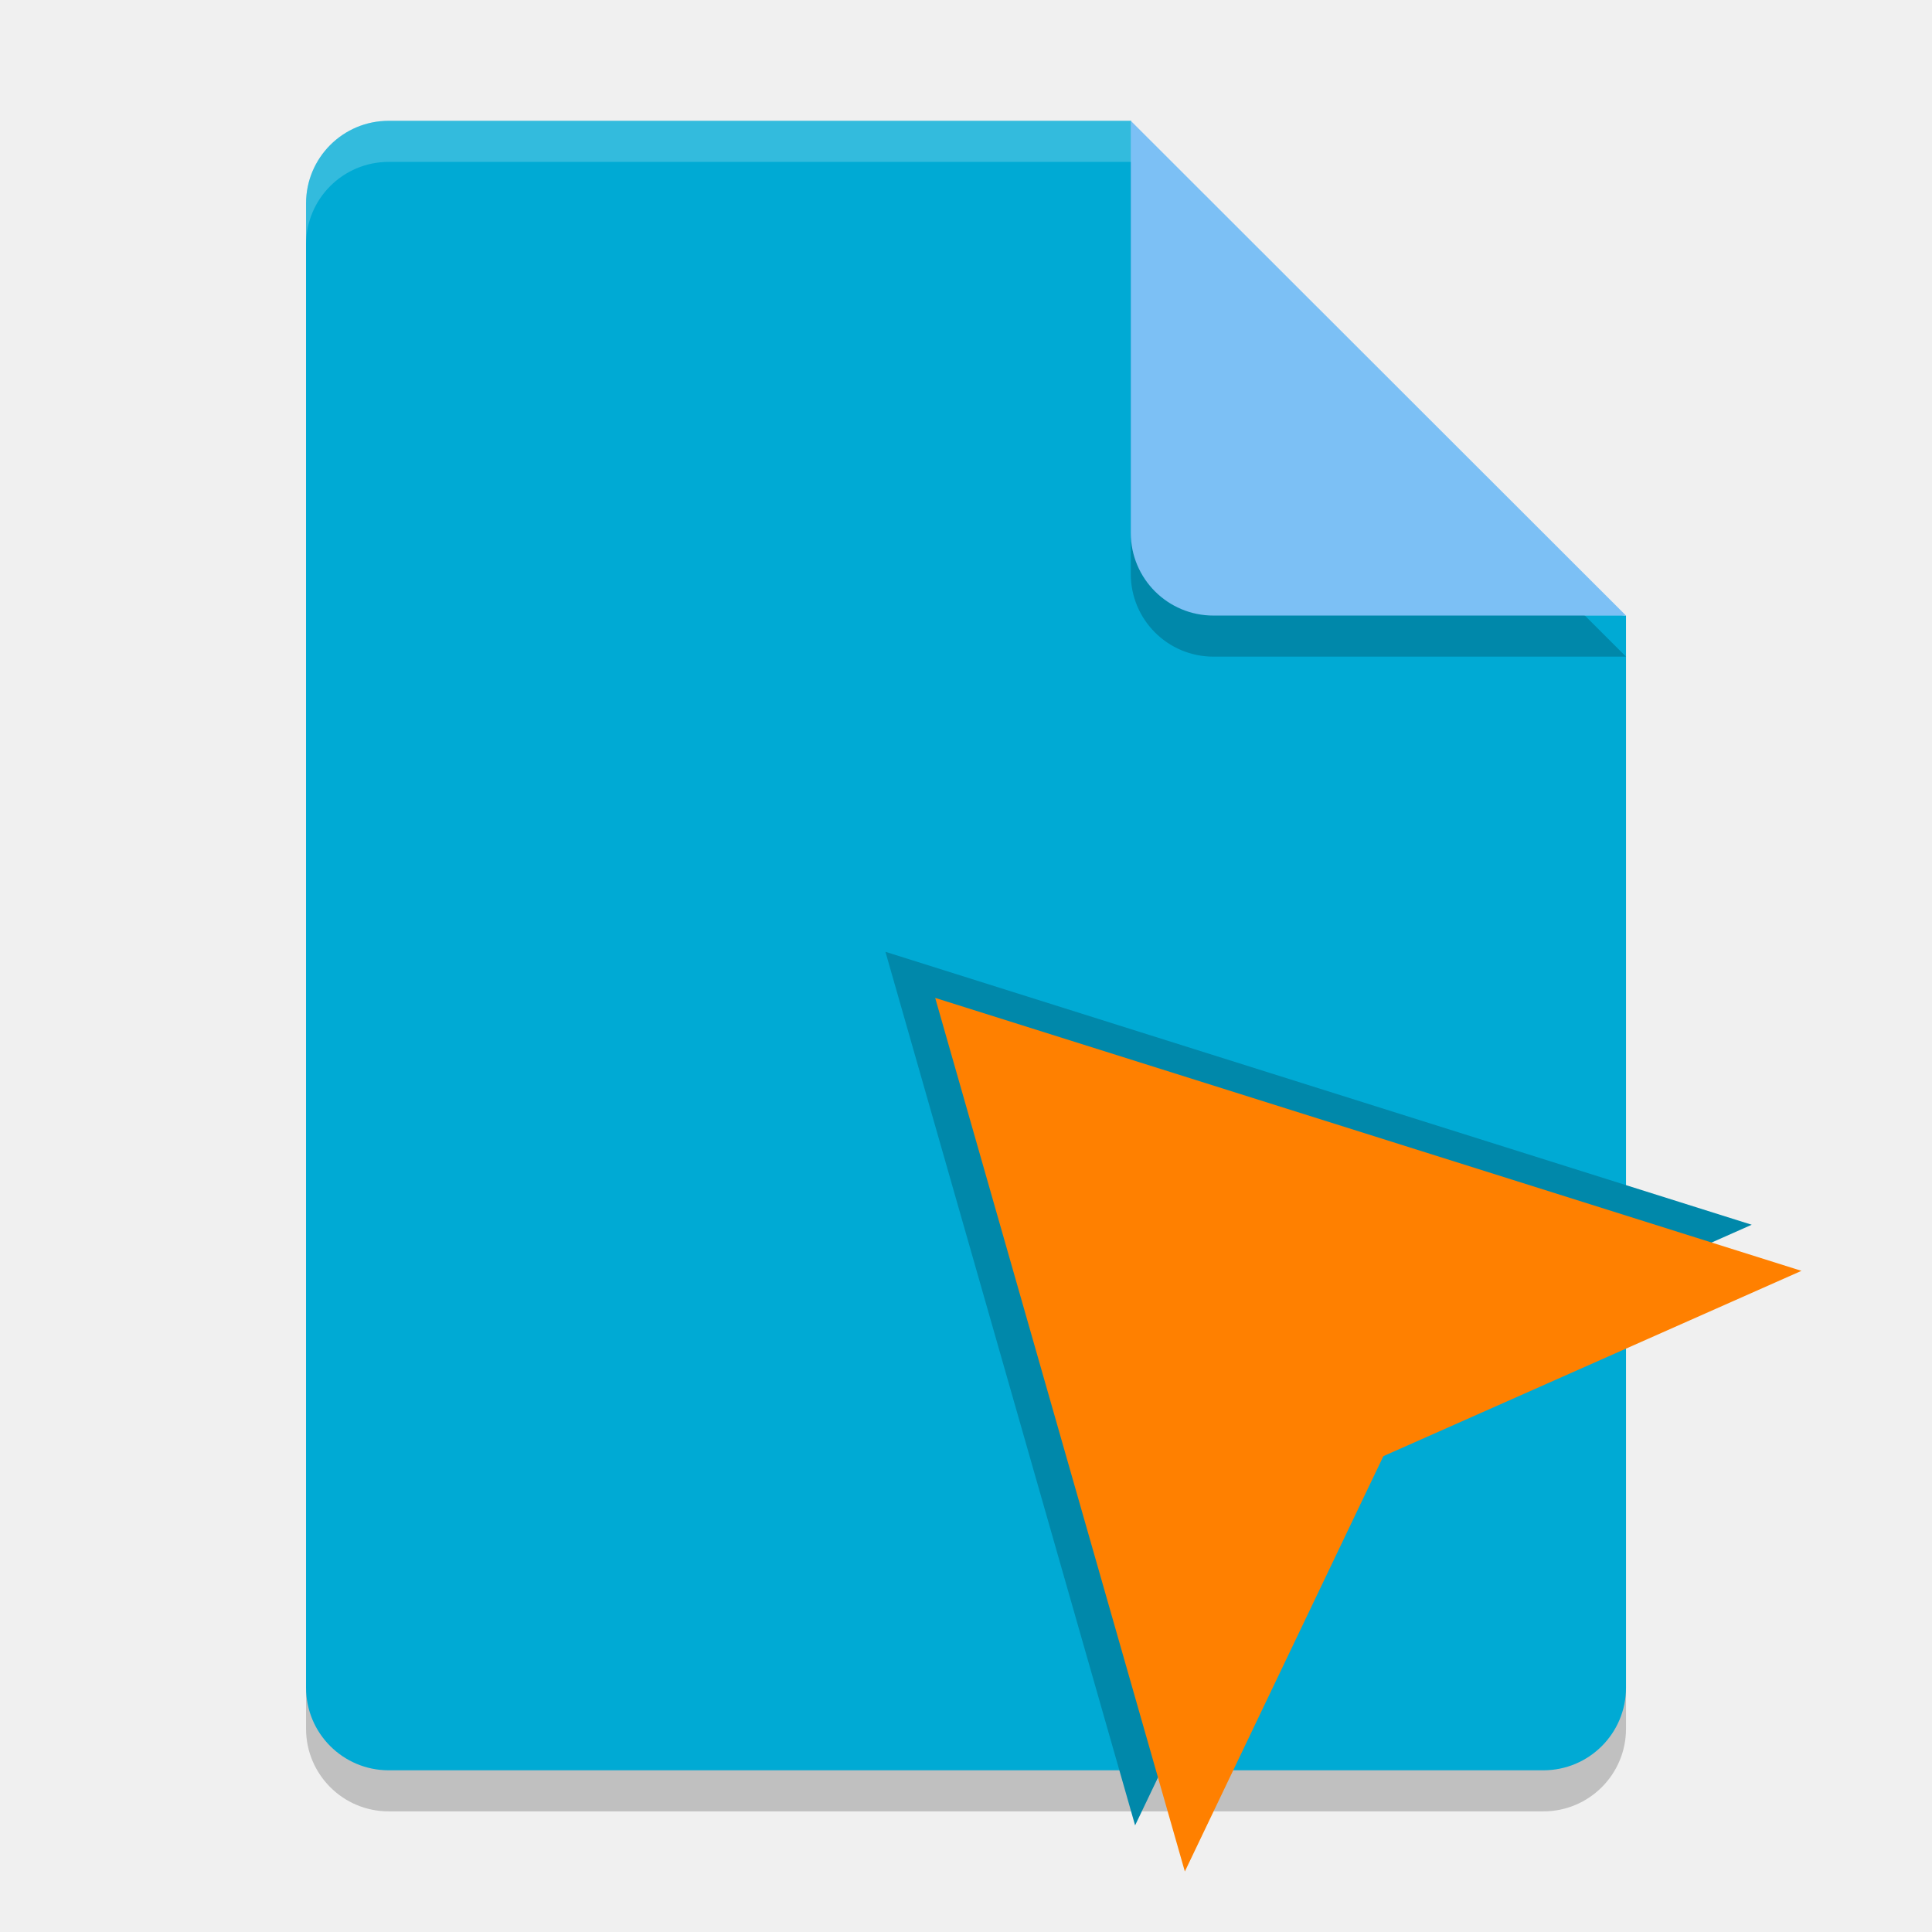
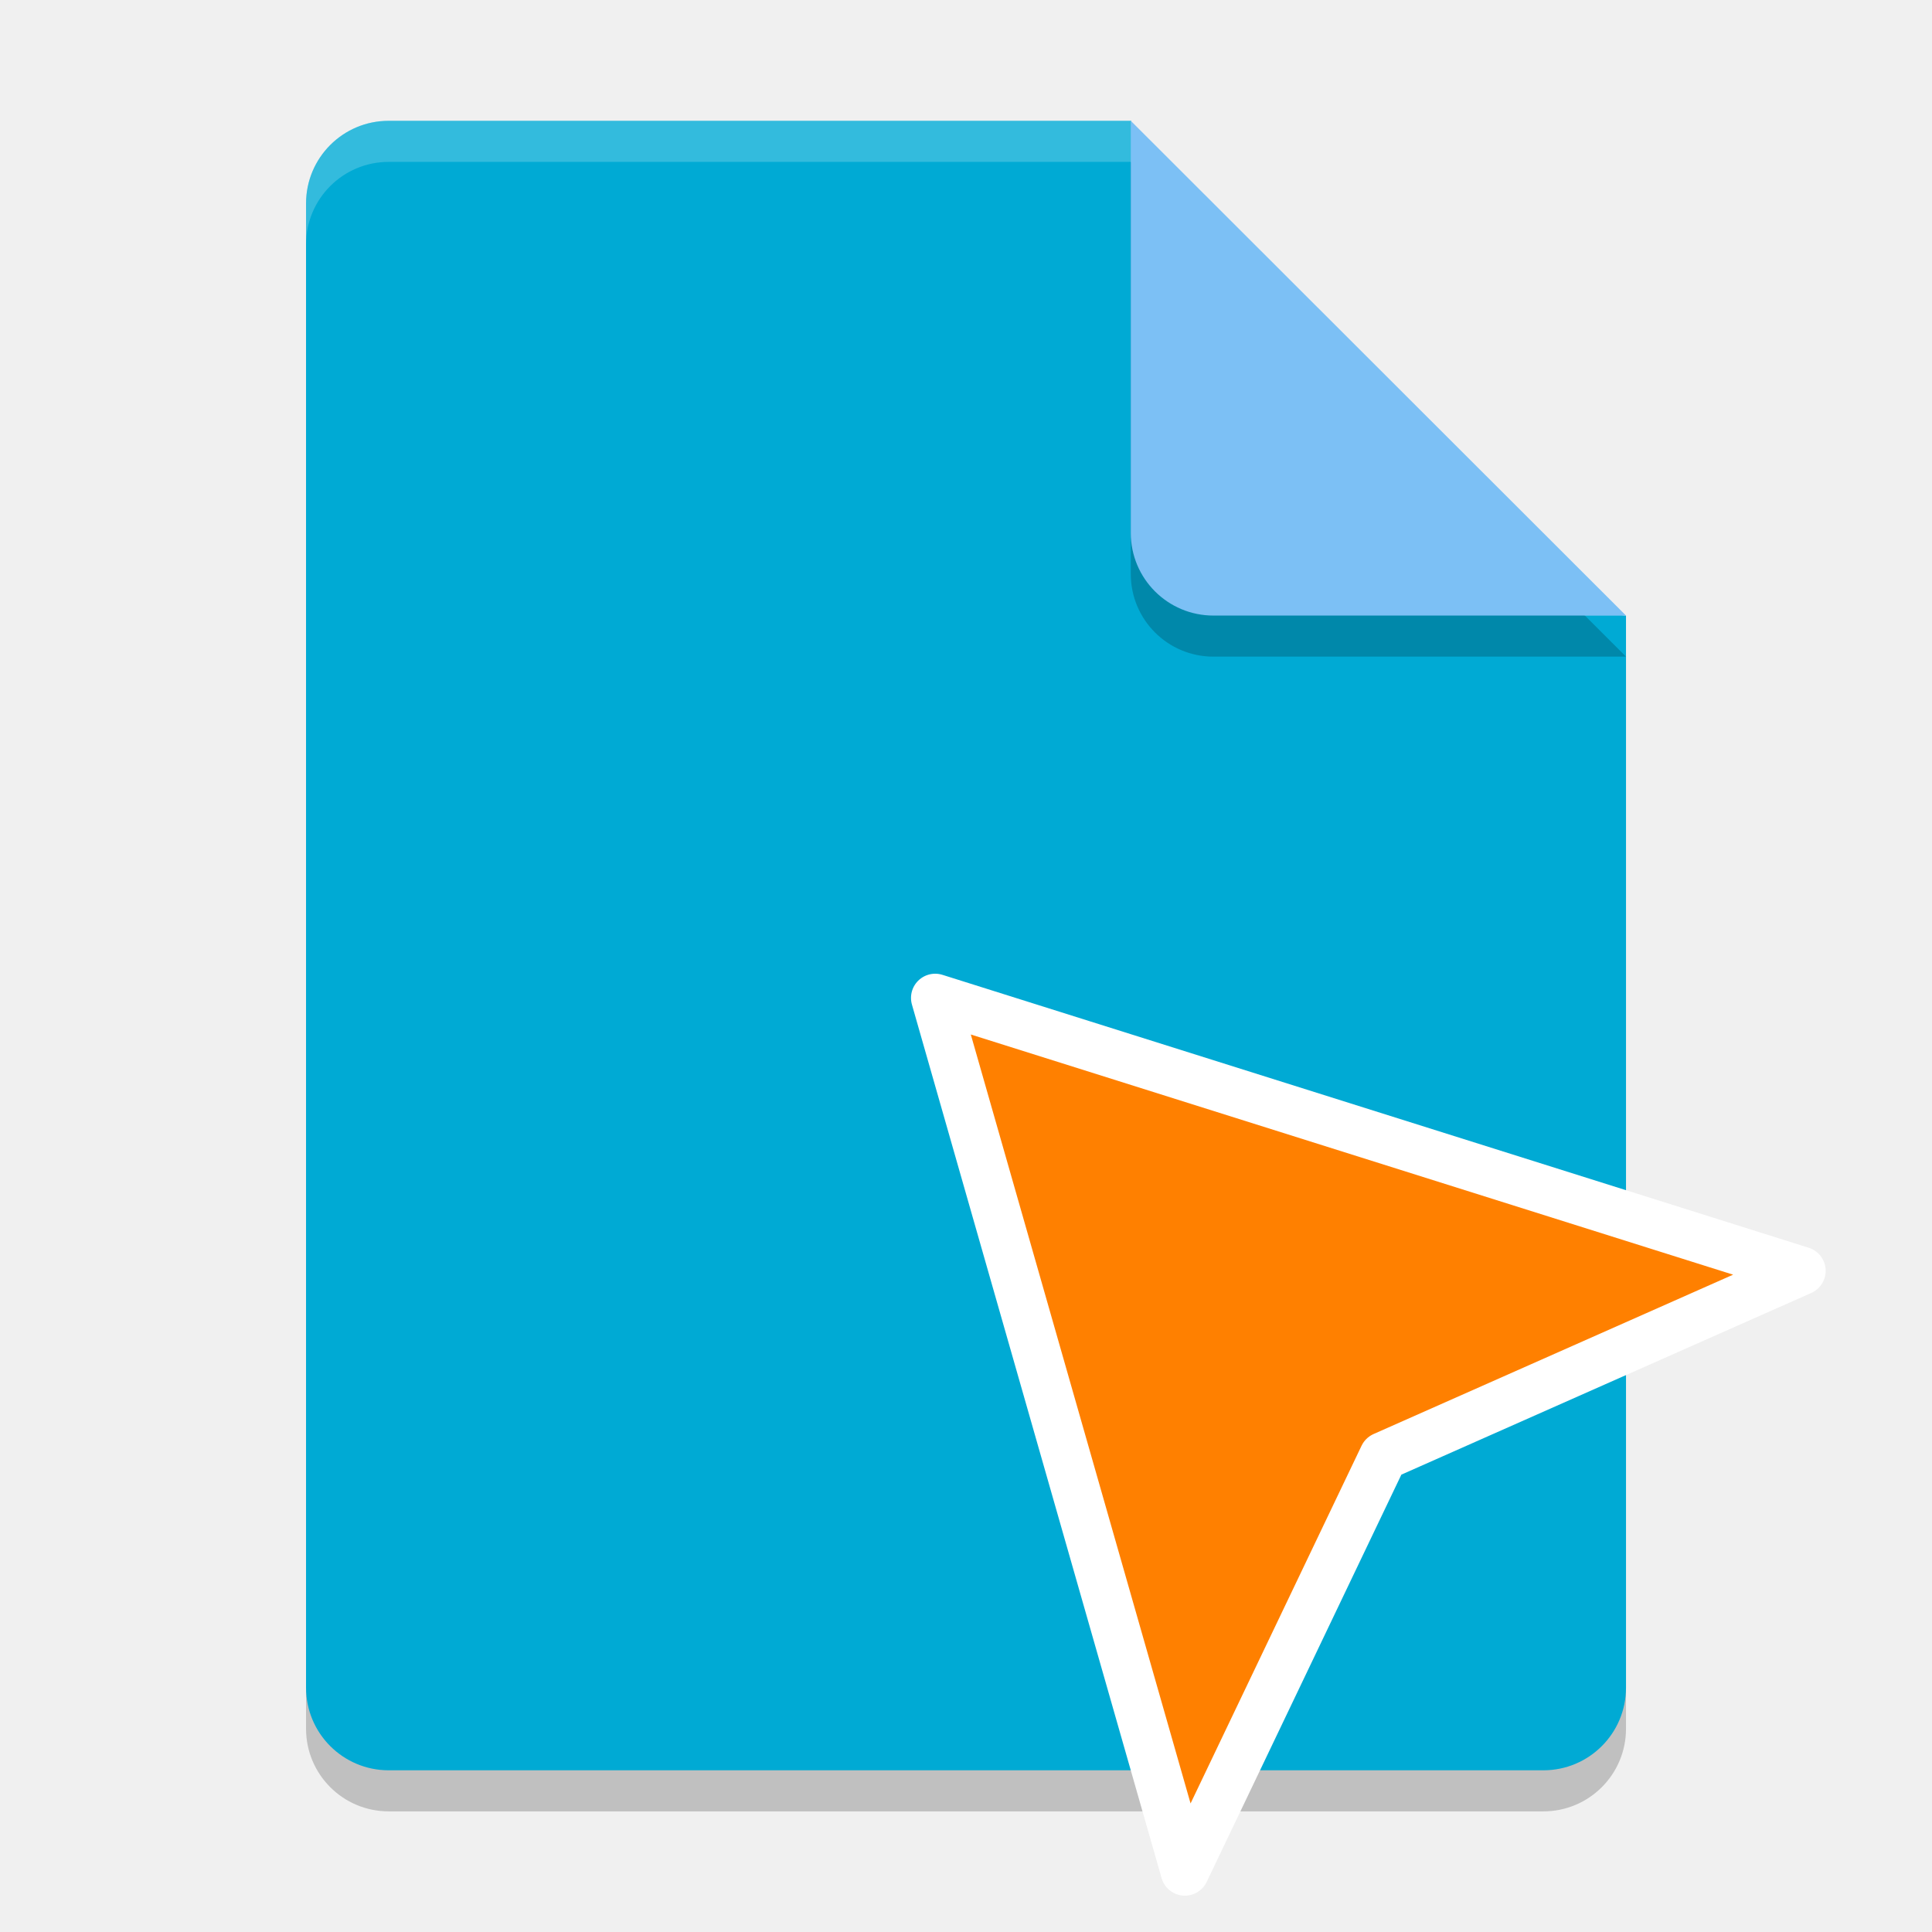
<svg xmlns="http://www.w3.org/2000/svg" width="16" height="16" viewBox="0 0 4.233 4.233" version="1.1" id="svg8">
  <defs id="defs2" />
  <g id="layer1" transform="translate(0,-280.0666)">
    <g id="g1" transform="translate(-4.140447,2.053287)">
      <path style="opacity:0.2;stroke-width:0.09" d="m 4.992,278.368 c -0.1,0 -0.181,0.081 -0.181,0.181 v 3.252 c 0,0.1 0.081,0.181 0.181,0.181 h 2.53 c 0.1,0 0.181,-0.081 0.181,-0.181 v -2.349 l -0.994,-0.09 -0.09,-0.994 z" id="path1" />
      <path fill="#2095f2" d="m 4.992,278.278 c -0.1,0 -0.181,0.081 -0.181,0.181 v 3.252 c 0,0.1 0.081,0.181 0.181,0.181 h 2.53 c 0.1,0 0.181,-0.081 0.181,-0.181 v -2.349 l -0.994,-0.09 -0.09,-0.994 z" id="path2" style="fill:#00aad4;fill-opacity:1;stroke-width:0.09" />
      <path fill="#ffffff" style="opacity:0.2;stroke-width:0.09" d="m 4.992,278.278 c -0.1,0 -0.181,0.081 -0.181,0.181 v 0.09 c 0,-0.1 0.081,-0.181 0.181,-0.181 H 6.618 l 0.994,0.994 h 0.09 l -1.084,-1.084 z" id="path3" />
      <path style="opacity:0.2;stroke-width:0.09" d="m 6.618,278.368 v 0.903 c 0,0.1 0.081,0.181 0.181,0.181 H 7.703 Z" id="path4" />
      <path fill="#7cc0f5" d="m 6.618,278.278 v 0.903 c 0,0.1 0.081,0.181 0.181,0.181 H 7.703 Z" id="path5" style="stroke-width:0.09" />
    </g>
-     <path style="clip-rule:evenodd;opacity:1;fill:#0088aa;fill-opacity:1;fill-rule:evenodd;stroke:none;stroke-width:0.05;stroke-linecap:butt;stroke-linejoin:round;stroke-miterlimit:2;stroke-dasharray:none" d="m 3.838,282.75 -1.898,-0.598 0.547,1.914 0.435,-0.91 z" id="path5626-3" />
-     <path style="clip-rule:evenodd;fill:#ff8000;fill-opacity:1;fill-rule:evenodd;stroke:none;stroke-width:0.05;stroke-linecap:butt;stroke-linejoin:round;stroke-miterlimit:2;stroke-dasharray:none" d="m 3.947,282.851 -1.898,-0.598 0.547,1.914 0.435,-0.91 z" id="path5626" />
+     <path style="clip-rule:evenodd;fill:#ff8000;fill-opacity:1;fill-rule:evenodd;stroke:#ffffff;stroke-width:0.106;stroke-linecap:butt;stroke-linejoin:round;stroke-miterlimit:2;stroke-dasharray:none" d="m 3.947,282.851 -1.898,-0.598 0.547,1.914 0.435,-0.91 z" id="path5626" />
  </g>
</svg>
